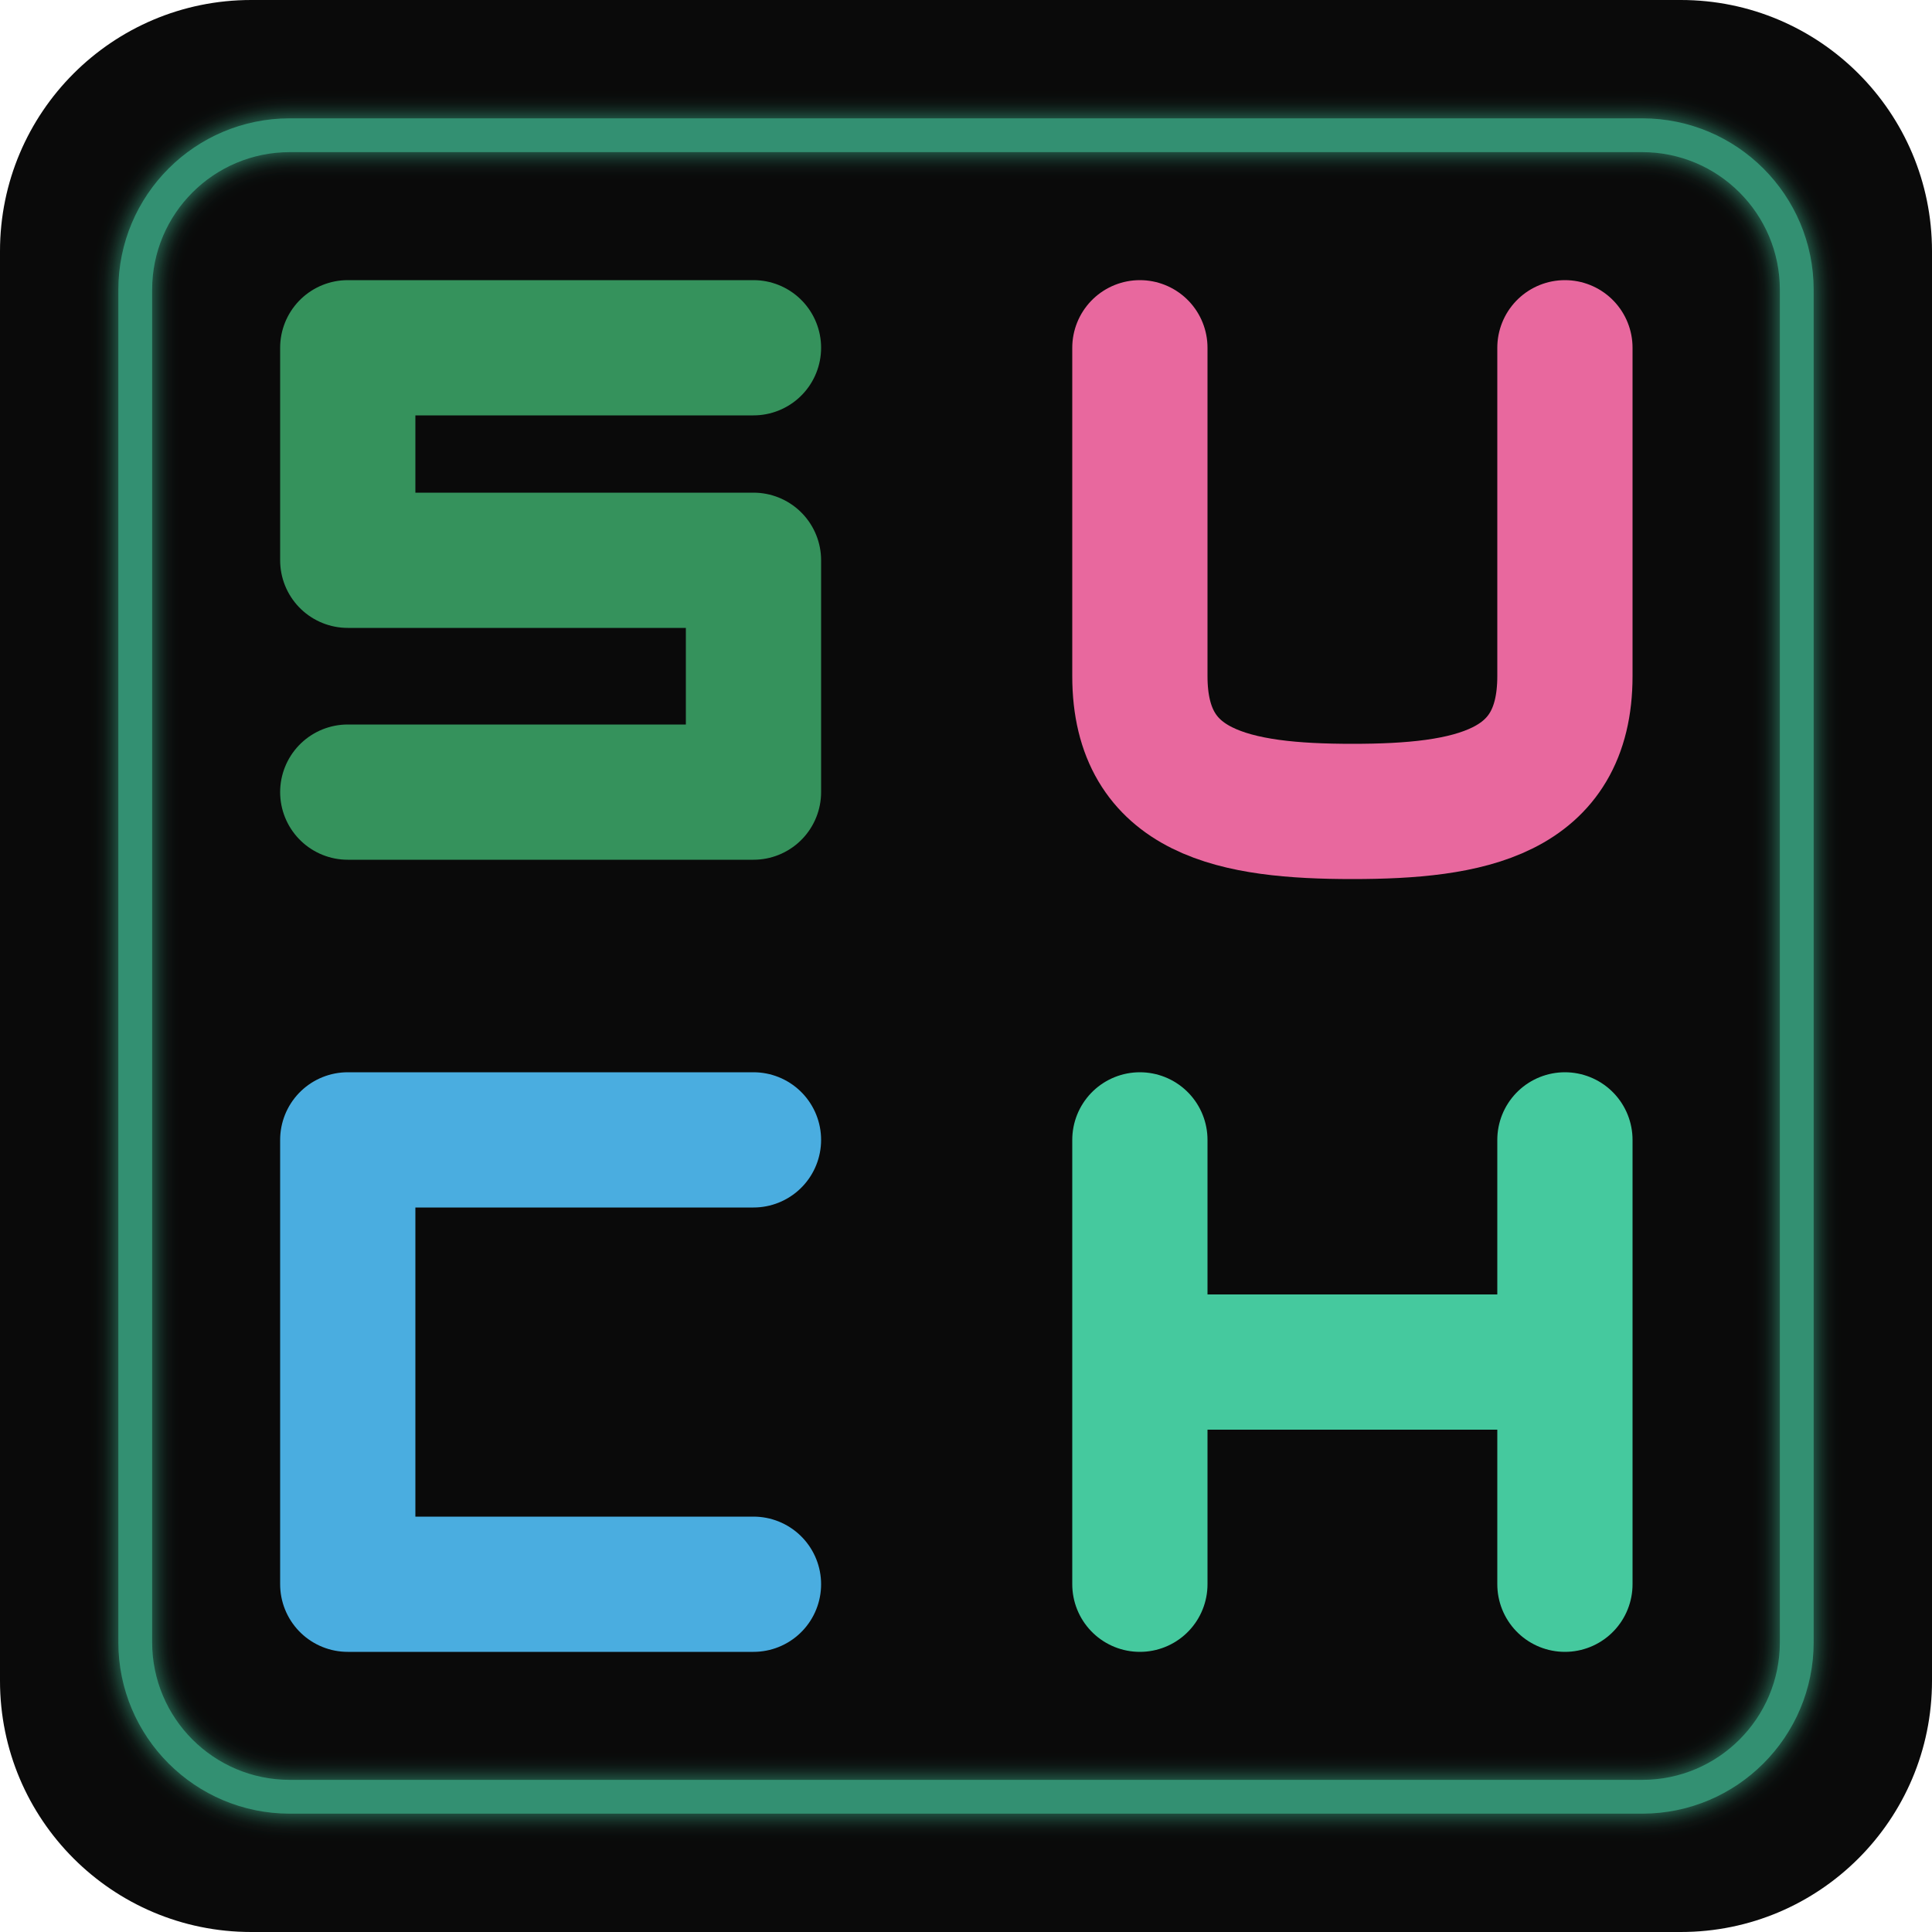
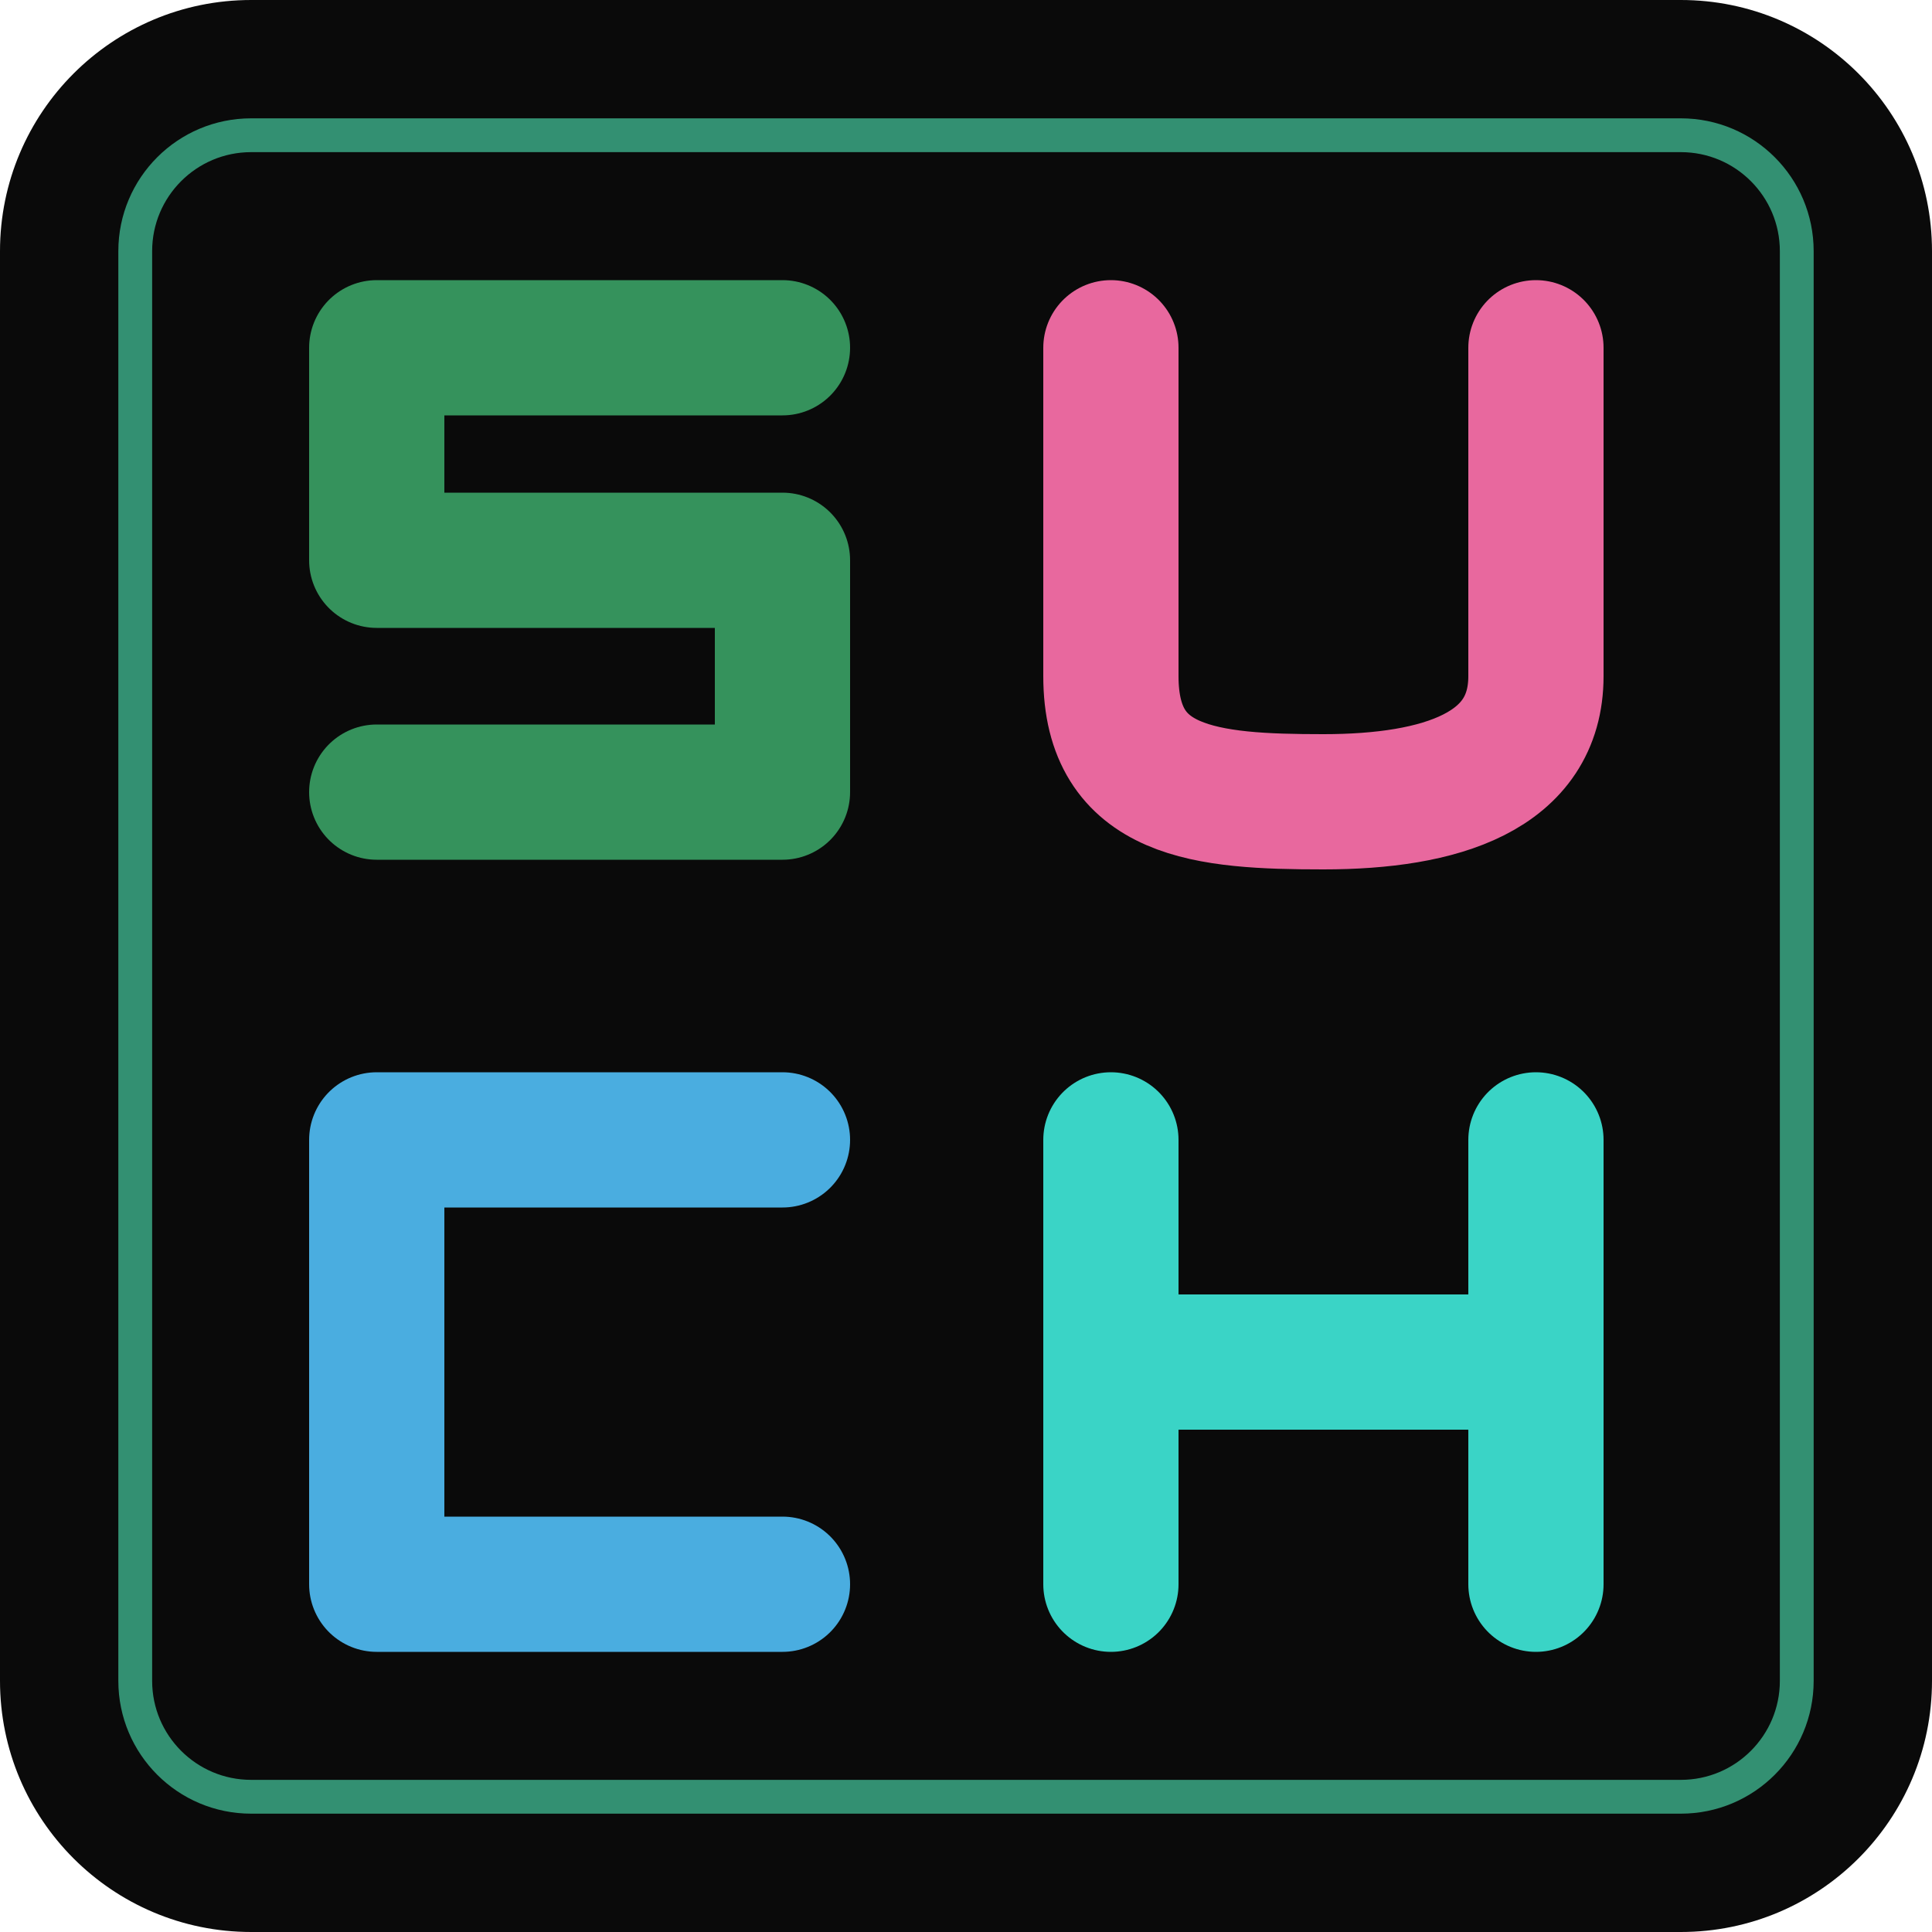
<svg xmlns="http://www.w3.org/2000/svg" viewBox="0 0 200 200">
-   <defs>
-     <filter id="glow">
-       <feGaussianBlur stdDeviation="1.2" result="blur" />
-       <feMerge>
-         <feMergeNode in="blur" />
-         <feMergeNode in="SourceGraphic" />
-       </feMerge>
-     </filter>
-   </defs>
  <rect width="200" height="200" rx="26" fill="#0a0a0a" />
-   <rect x="14" y="14" width="172" height="172" rx="16" fill="none" stroke="#45c99e" stroke-width="3.5" filter="url(#glow)" opacity="0.7" />
-   <path d="M 78,36 H 36 V 58 H 78 V 82 H 36" fill="none" stroke="#35925c" stroke-width="14" stroke-linecap="round" stroke-linejoin="round" />
-   <path d="m 118,36 v 34 c 0,12.15 9.85,14 22,14 12.15,0 22,-1.85 22,-14 V 36" fill="none" stroke="#e8689e" stroke-width="14" stroke-linecap="round" stroke-linejoin="round" />
-   <path d="M 78,118 H 36 V 164 H 78" fill="none" stroke="#4aade0" stroke-width="14" stroke-linecap="round" stroke-linejoin="round" />
-   <path d="M 118,118 V 164 M 162,118 V 164 M 118,141 H 162" fill="none" stroke="#45c99e" stroke-width="14" stroke-linecap="round" stroke-linejoin="round" />
+   <rect class="frame" x="14" y="14" width="172" height="172" rx="12" fill="none" stroke="#45c99e" stroke-width="3.5" opacity="0.7" />
+   <path class="g g-s" d="M 78,36 H 36 V 58 H 78 V 82 H 36" fill="none" stroke="#35925c" stroke-width="14" stroke-linecap="round" stroke-linejoin="round" transform="translate(3,0)" />
+   <path class="g g-u" d="m 118,36 v 34 c 0,12.15 9.85,13 22,13 12.15,0 22,-3.1 22,-13 V 36" fill="none" stroke="#e8689e" stroke-width="14" stroke-linecap="round" stroke-linejoin="round" transform="translate(-3,0)" />
+   <path class="g g-c" d="M 78,118 H 36 V 164 H 78" fill="none" stroke="#4aade0" stroke-width="14" stroke-linecap="round" stroke-linejoin="round" transform="translate(3,0)" />
+   <path class="g g-h" d="M 118,118 V 164 M 162,118 V 164 M 118,141 H 162" fill="none" stroke="#3ad4c6" stroke-width="14" stroke-linecap="round" stroke-linejoin="round" transform="translate(-3,0)" />
</svg>
